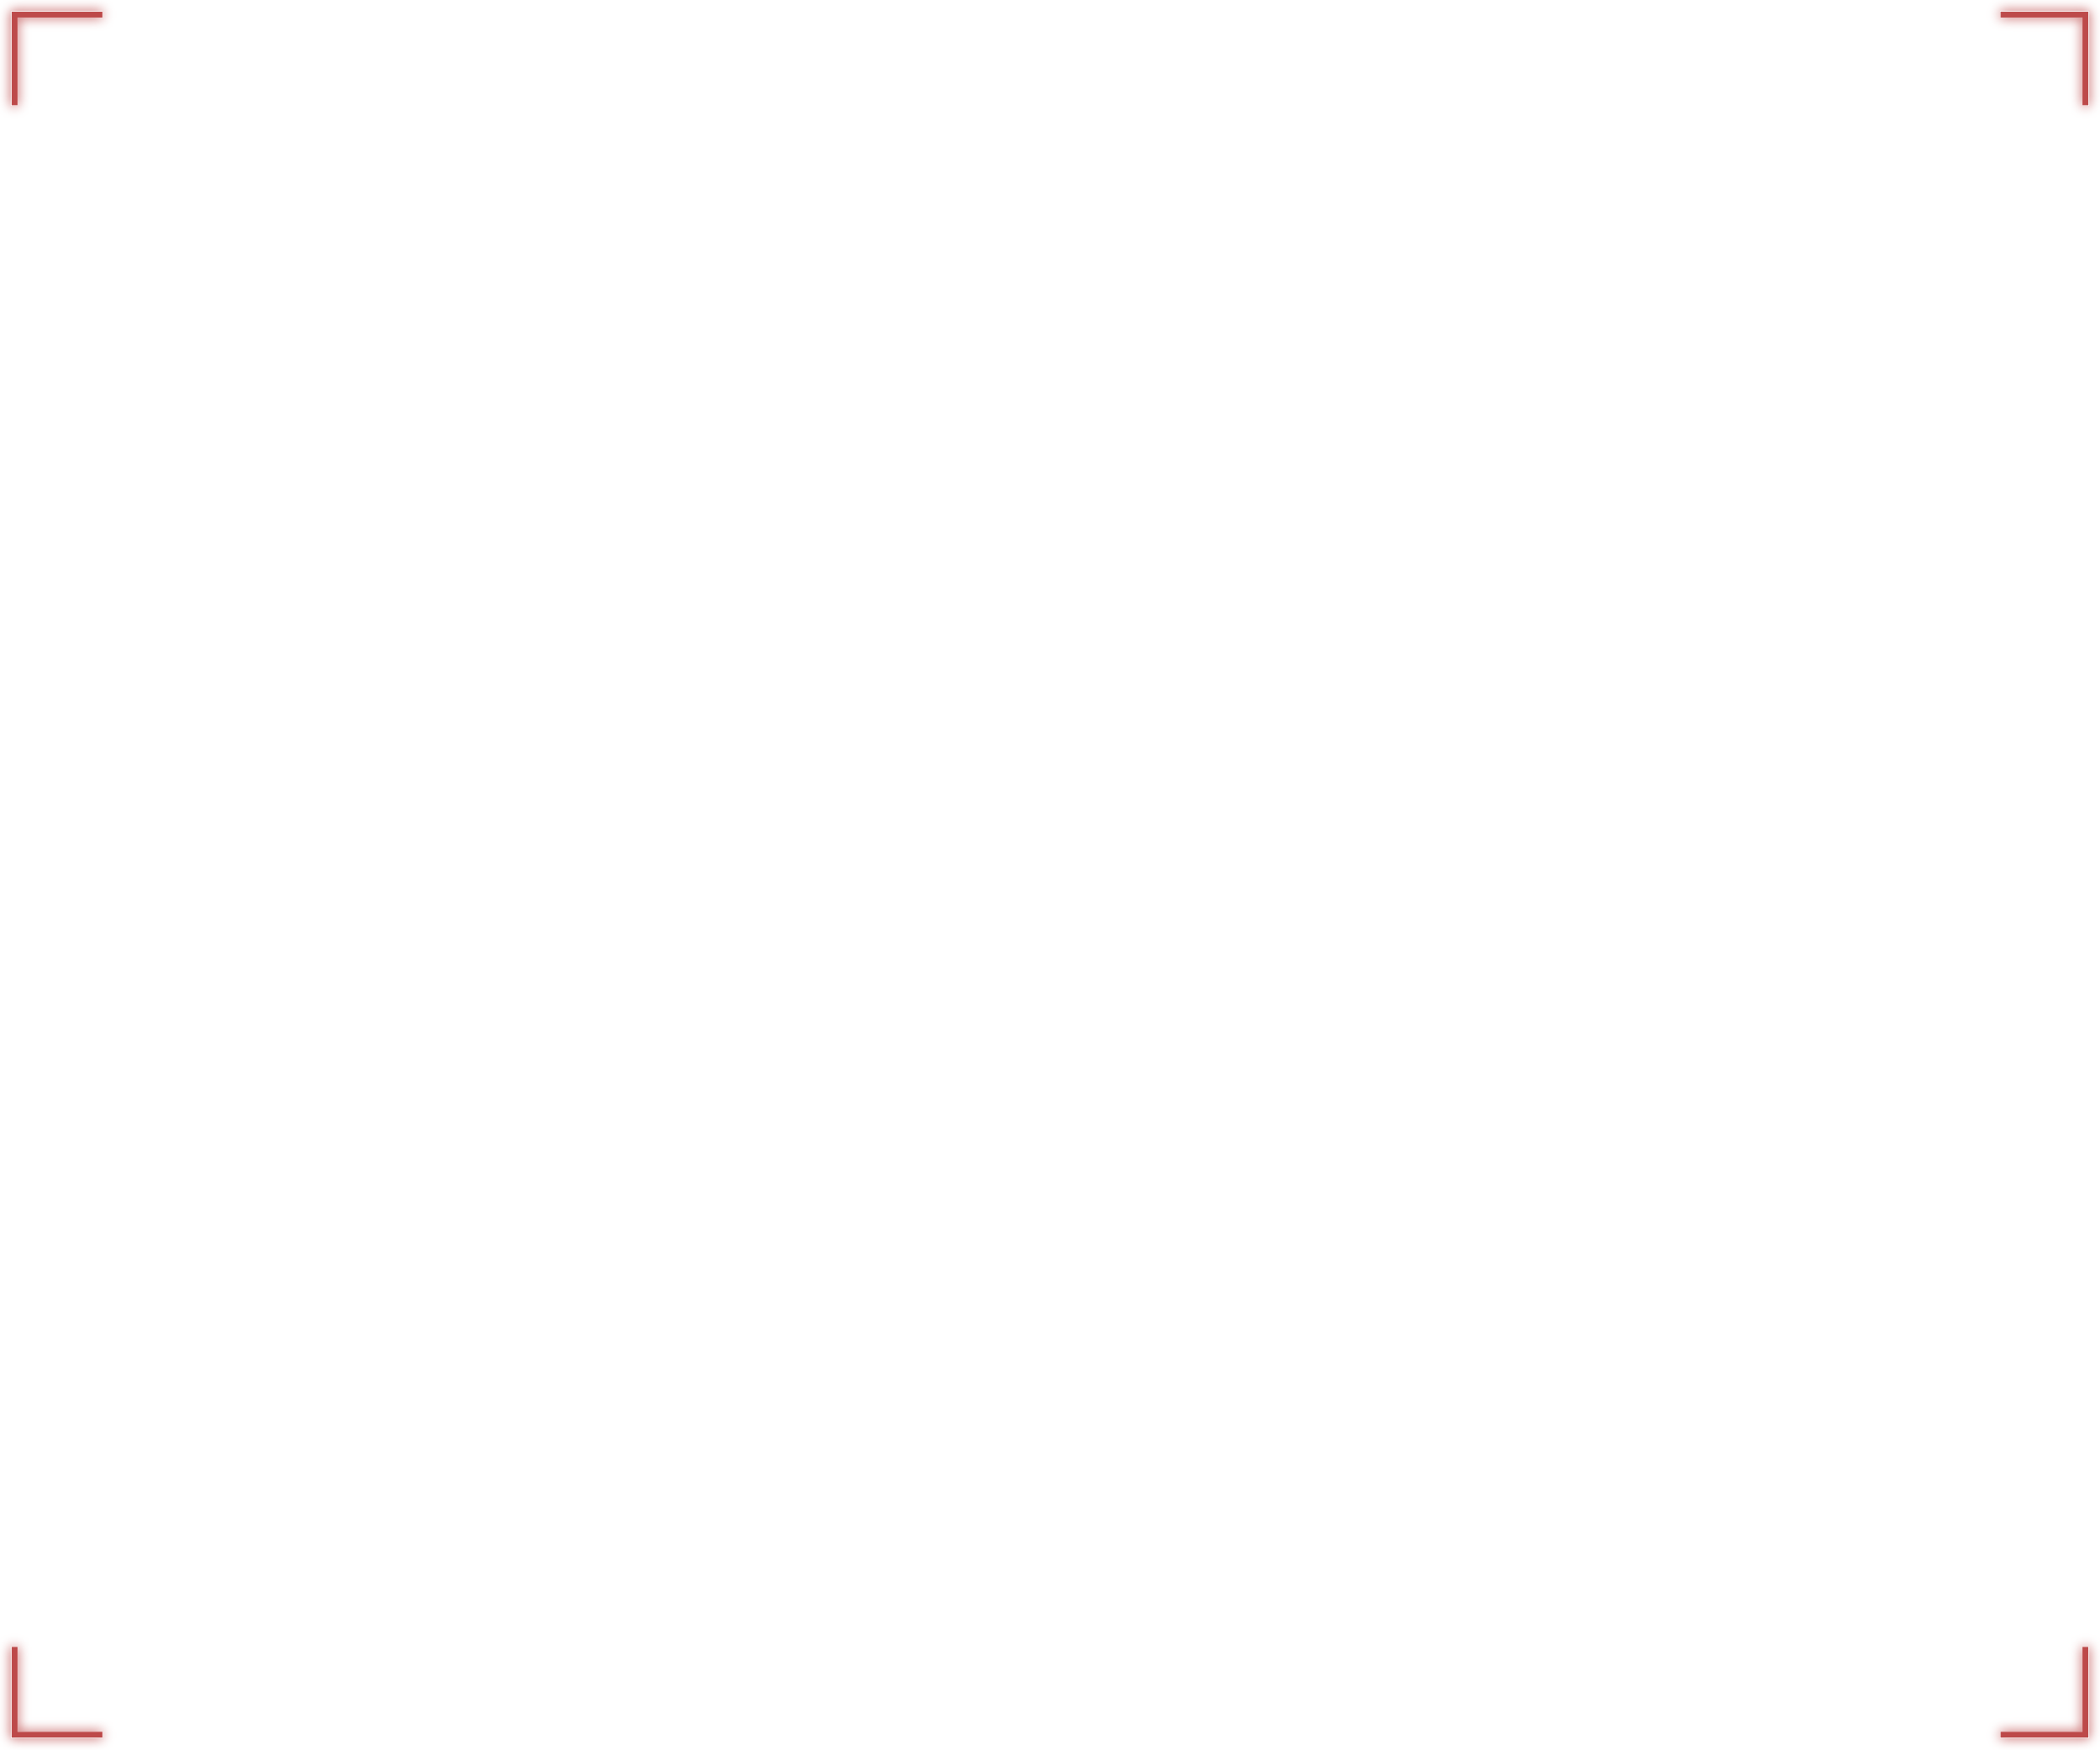
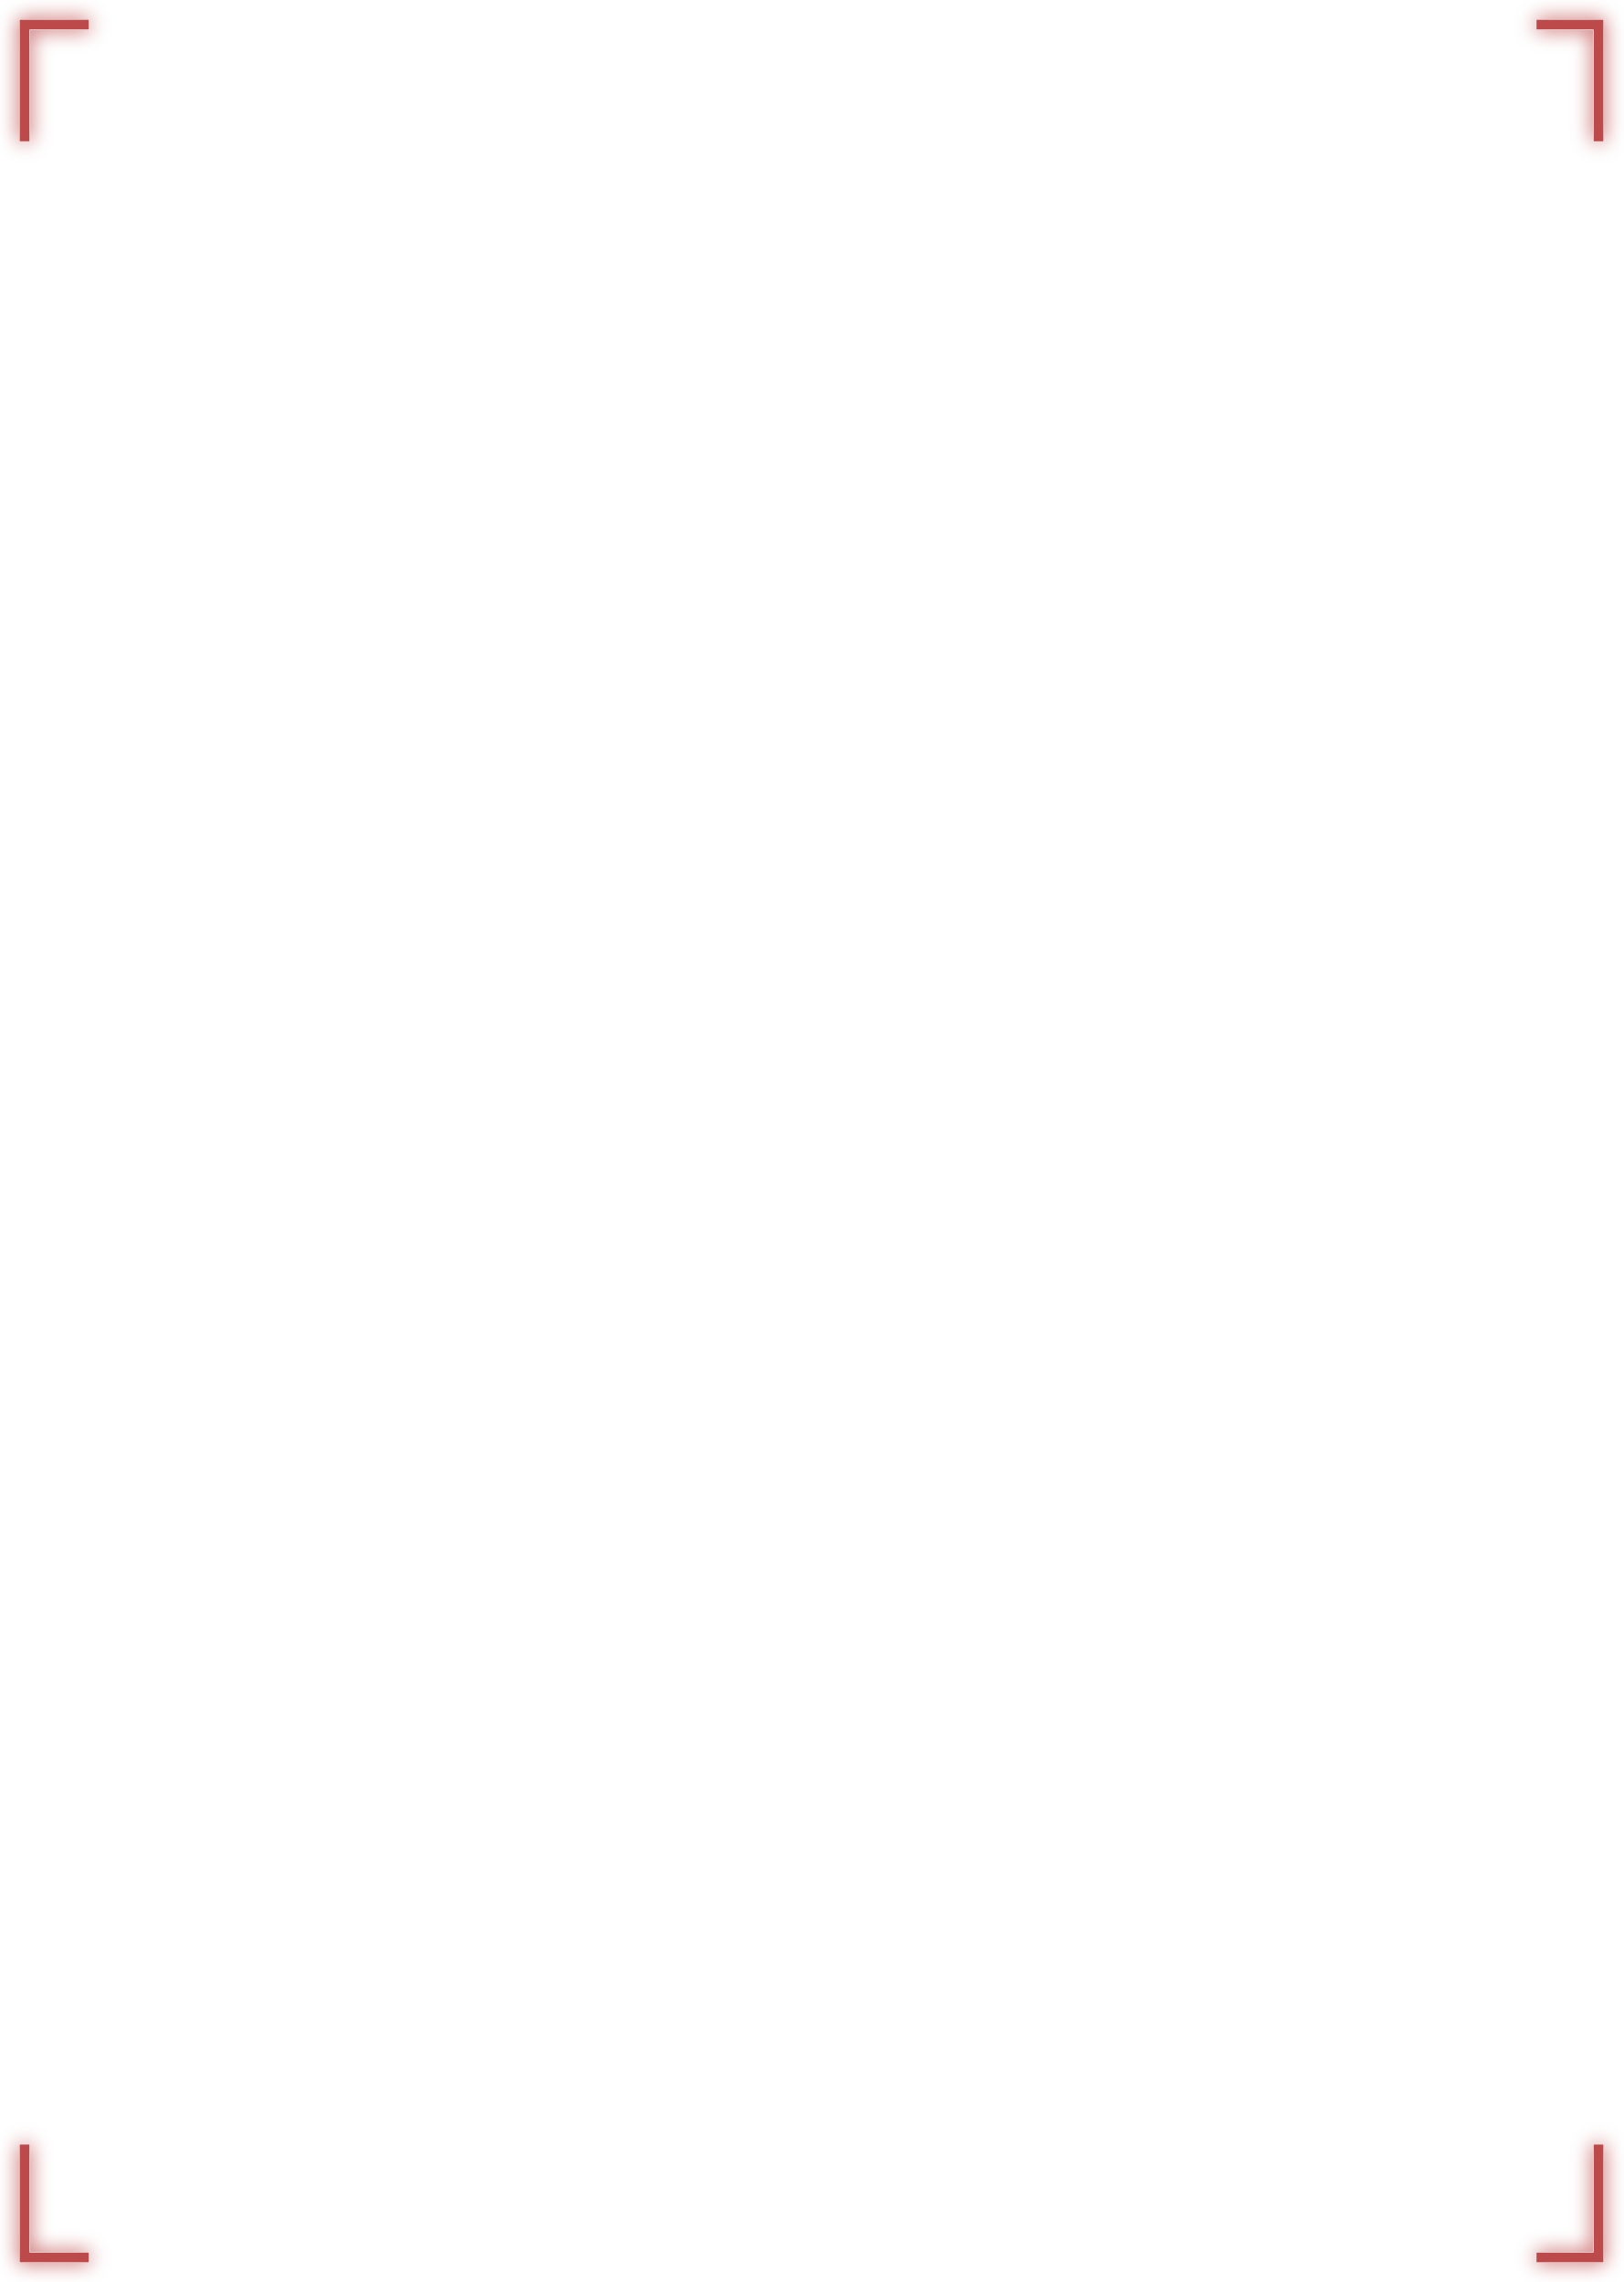
- <svg xmlns="http://www.w3.org/2000/svg" width="718" height="598" viewBox="0 0 718 598" fill="none">
-   <g filter="url(#filter0_d_2734_1159)">
-     <path d="M6 592H35V594H4V563H6V592Z" fill="#BD4A4A" />
-     <path d="M714 594H684V592H712V563H714V594Z" fill="#BD4A4A" />
-     <path d="M35 6H6V36H4V4H35V6Z" fill="#BD4A4A" />
-     <path d="M714 36H712V6H684V4H714V36Z" fill="#BD4A4A" />
+ <svg xmlns="http://www.w3.org/2000/svg" width="330" height="464" viewBox="0 0 330 464" fill="none">
+   <g filter="url(#filter0_d_2751_1177)">
+     <path d="M6.001 458H18.06V460H4V436.041H6.001V458Z" fill="#BD4A4A" />
+     <path d="M326 460H312.395V458H324V436.041H326V460Z" fill="#BD4A4A" />
+     <path d="M18.06 6H6.001V28.732H4V4H18.06V6Z" fill="#BD4A4A" />
+     <path d="M326 28.732H324V6H312.395V4H326V28.732Z" fill="#BD4A4A" />
  </g>
  <defs>
-     <filter id="filter0_d_2734_1159" x="0" y="0" width="718" height="598" filterUnits="userSpaceOnUse" color-interpolation-filters="sRGB">
+     <filter id="filter0_d_2751_1177" x="0" y="0" width="330" height="464" filterUnits="userSpaceOnUse" color-interpolation-filters="sRGB">
      <feFlood flood-opacity="0" result="BackgroundImageFix" />
      <feColorMatrix in="SourceAlpha" type="matrix" values="0 0 0 0 0 0 0 0 0 0 0 0 0 0 0 0 0 0 127 0" result="hardAlpha" />
      <feOffset />
      <feGaussianBlur stdDeviation="2" />
      <feComposite in2="hardAlpha" operator="out" />
      <feColorMatrix type="matrix" values="0 0 0 0 0.741 0 0 0 0 0.29 0 0 0 0 0.29 0 0 0 1 0" />
-       <feBlend mode="normal" in2="BackgroundImageFix" result="effect1_dropShadow_2734_1159" />
-       <feBlend mode="normal" in="SourceGraphic" in2="effect1_dropShadow_2734_1159" result="shape" />
+       <feBlend mode="normal" in2="BackgroundImageFix" result="effect1_dropShadow_2751_1177" />
+       <feBlend mode="normal" in="SourceGraphic" in2="effect1_dropShadow_2751_1177" result="shape" />
    </filter>
  </defs>
</svg>
